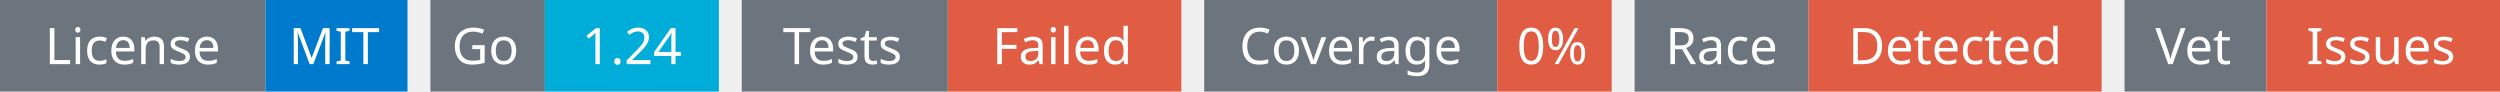
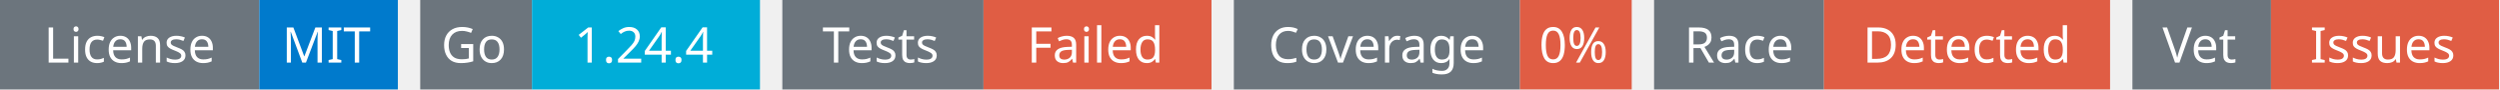
- <svg xmlns="http://www.w3.org/2000/svg" width="546" height="20" viewBox="0 0 546 20">
+ <svg xmlns="http://www.w3.org/2000/svg" width="559" height="20" viewBox="0 0 559 20">
  <g transform="translate(0, 0)">
    <rect x="0" y="0" width="58" height="20" fill="#6c757d" />
    <rect x="58" y="0" width="31" height="20" fill="#007acc" />
    <text x="29" y="14" text-anchor="middle" font-family="sans-serif" font-size="11" fill="white">License</text>
    <text x="73" y="14" text-anchor="middle" font-family="sans-serif" font-size="11" fill="white">MIT</text>
  </g>
  <g transform="translate(94, 0)">
    <rect x="0" y="0" width="25" height="20" fill="#6c757d" />
-     <rect x="25" y="0" width="38" height="20" fill="#00ADD8" />
+     <rect x="25" y="0" width="51" height="20" fill="#00ADD8" />
    <text x="12" y="14" text-anchor="middle" font-family="sans-serif" font-size="11" fill="white">Go</text>
-     <text x="44" y="14" text-anchor="middle" font-family="sans-serif" font-size="11" fill="white">1.24</text>
+     <text x="50" y="14" text-anchor="middle" font-family="sans-serif" font-size="11" fill="white">1.24.4</text>
  </g>
-   <g transform="translate(162, 0)">
+   <g transform="translate(175, 0)">
    <rect x="0" y="0" width="45" height="20" fill="#6c757d" />
    <rect x="45" y="0" width="51" height="20" fill="#e05d44" />
    <text x="22" y="14" text-anchor="middle" font-family="sans-serif" font-size="11" fill="white">Tests</text>
    <text x="70" y="14" text-anchor="middle" font-family="sans-serif" font-size="11" fill="white">Failed</text>
  </g>
-   <g transform="translate(263, 0)">
+   <g transform="translate(276, 0)">
    <rect x="0" y="0" width="64" height="20" fill="#6c757d" />
    <rect x="64" y="0" width="25" height="20" fill="#e05d44" />
    <text x="32" y="14" text-anchor="middle" font-family="sans-serif" font-size="11" fill="white">Coverage</text>
    <text x="76" y="14" text-anchor="middle" font-family="sans-serif" font-size="11" fill="white">0%</text>
  </g>
-   <g transform="translate(357, 0)">
+   <g transform="translate(370, 0)">
    <rect x="0" y="0" width="38" height="20" fill="#6c757d" />
    <rect x="38" y="0" width="64" height="20" fill="#e05d44" />
    <text x="19" y="14" text-anchor="middle" font-family="sans-serif" font-size="11" fill="white">Race</text>
    <text x="70" y="14" text-anchor="middle" font-family="sans-serif" font-size="11" fill="white">Detected</text>
  </g>
-   <g transform="translate(464, 0)">
+   <g transform="translate(477, 0)">
    <rect x="0" y="0" width="31" height="20" fill="#6c757d" />
    <rect x="31" y="0" width="51" height="20" fill="#e05d44" />
    <text x="15" y="14" text-anchor="middle" font-family="sans-serif" font-size="11" fill="white">Vet</text>
    <text x="56" y="14" text-anchor="middle" font-family="sans-serif" font-size="11" fill="white">Issues</text>
  </g>
</svg>
